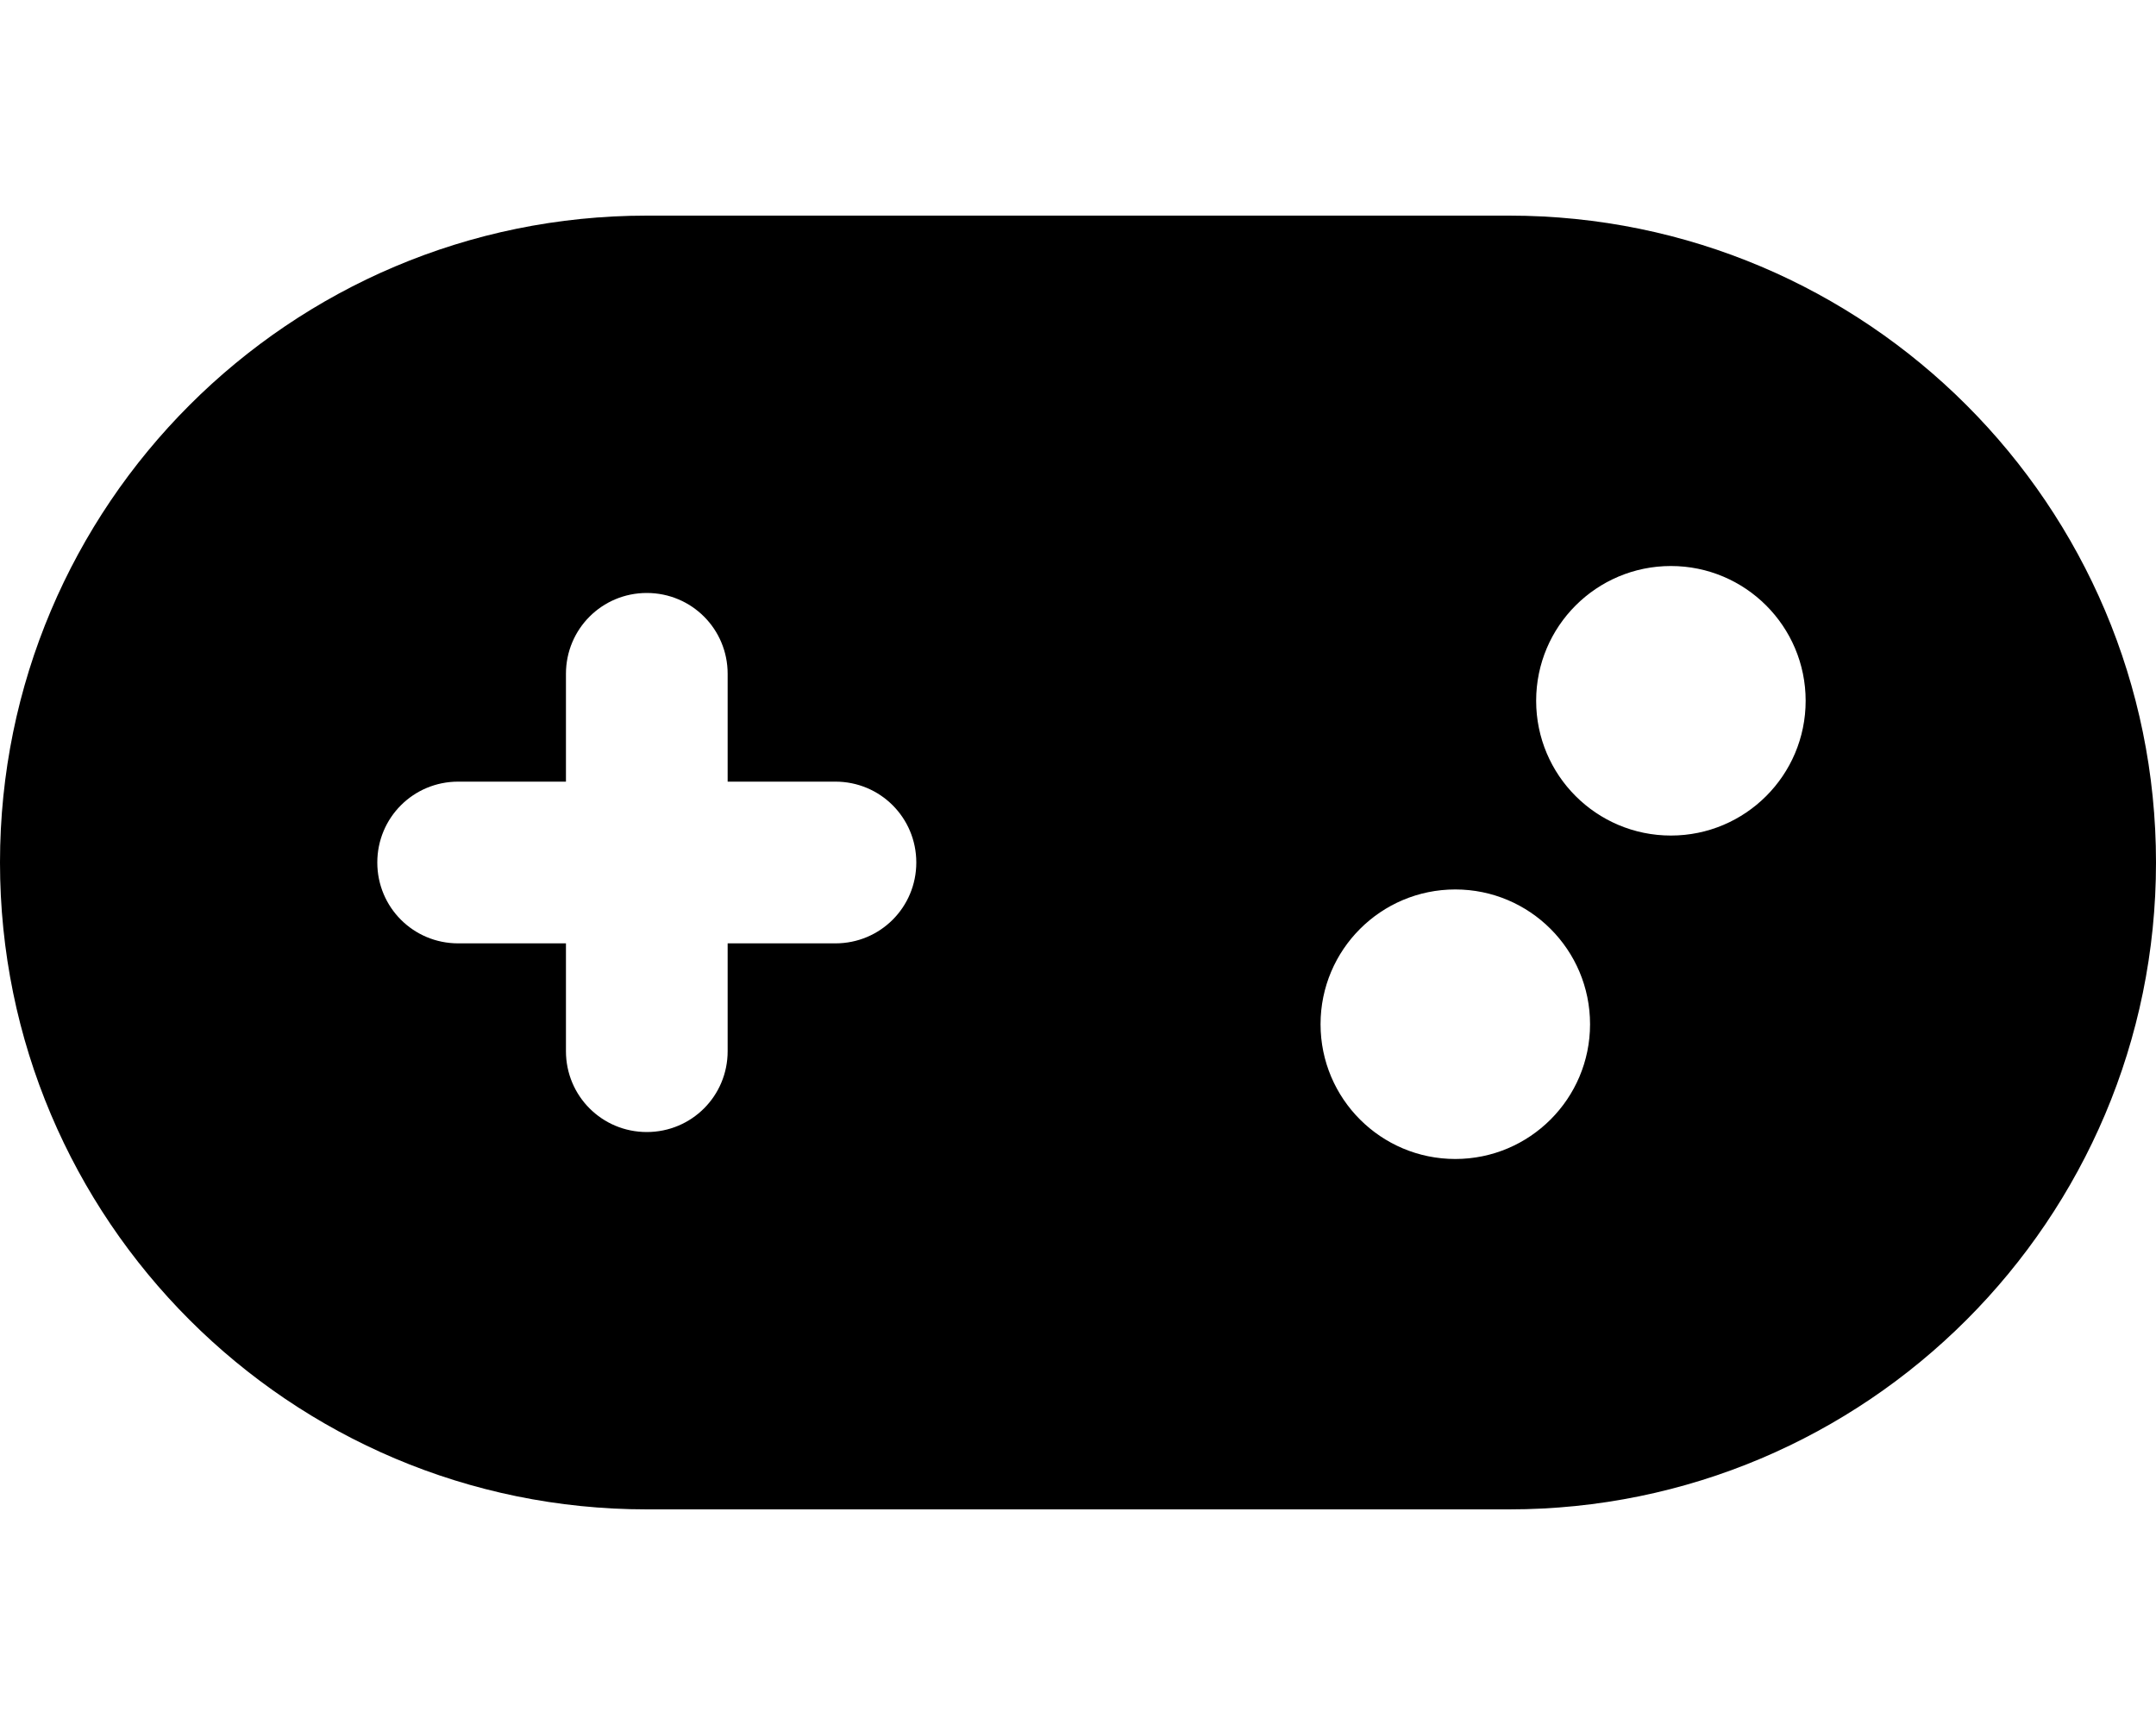
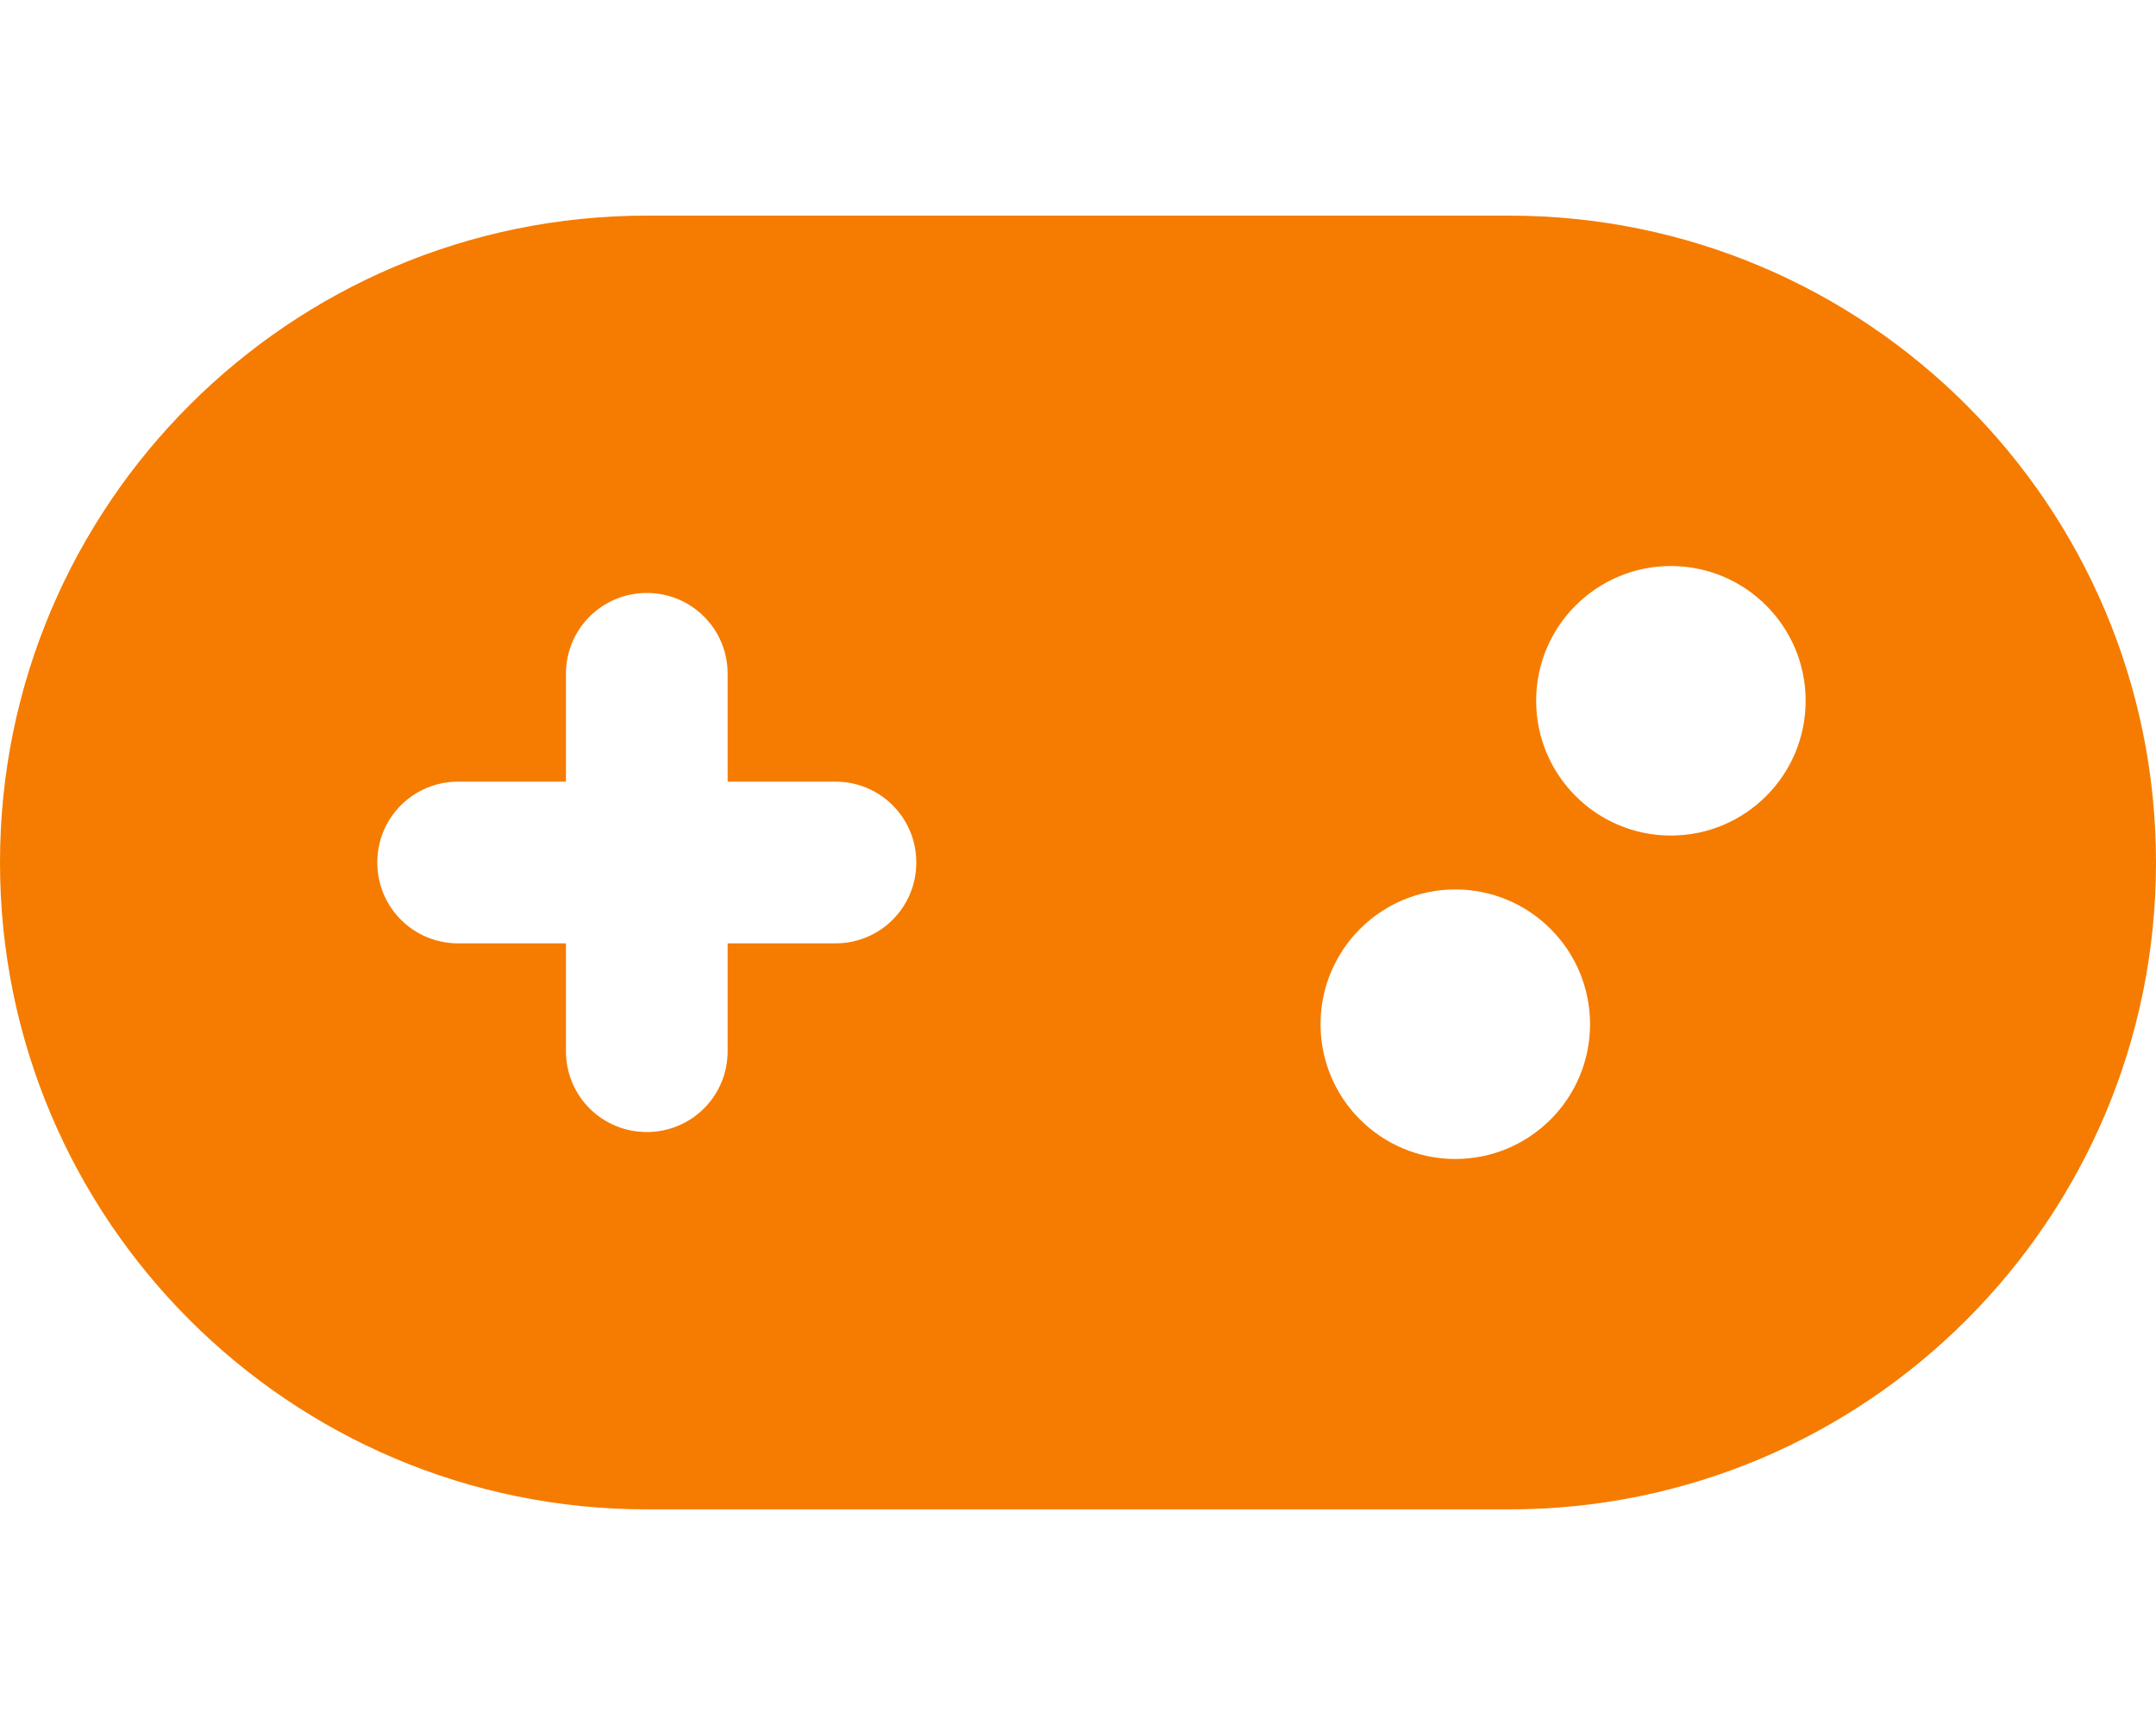
- <svg xmlns="http://www.w3.org/2000/svg" viewBox="0 0 640 512">
+ <svg xmlns="http://www.w3.org/2000/svg" viewBox="0 0 640 512" fill="#F57C00">
  <path d="M192 64C86 64 0 150 0 256S86 448 192 448l256 0c106 0 192-86 192-192s-86-192-192-192L192 64zM496 168a40 40 0 1 1 0 80 40 40 0 1 1 0-80zM392 304a40 40 0 1 1 80 0 40 40 0 1 1 -80 0zM168 200c0-13.3 10.7-24 24-24s24 10.7 24 24l0 32 32 0c13.3 0 24 10.7 24 24s-10.7 24-24 24l-32 0 0 32c0 13.3-10.7 24-24 24s-24-10.7-24-24l0-32-32 0c-13.3 0-24-10.7-24-24s10.7-24 24-24l32 0 0-32z" />
</svg>
